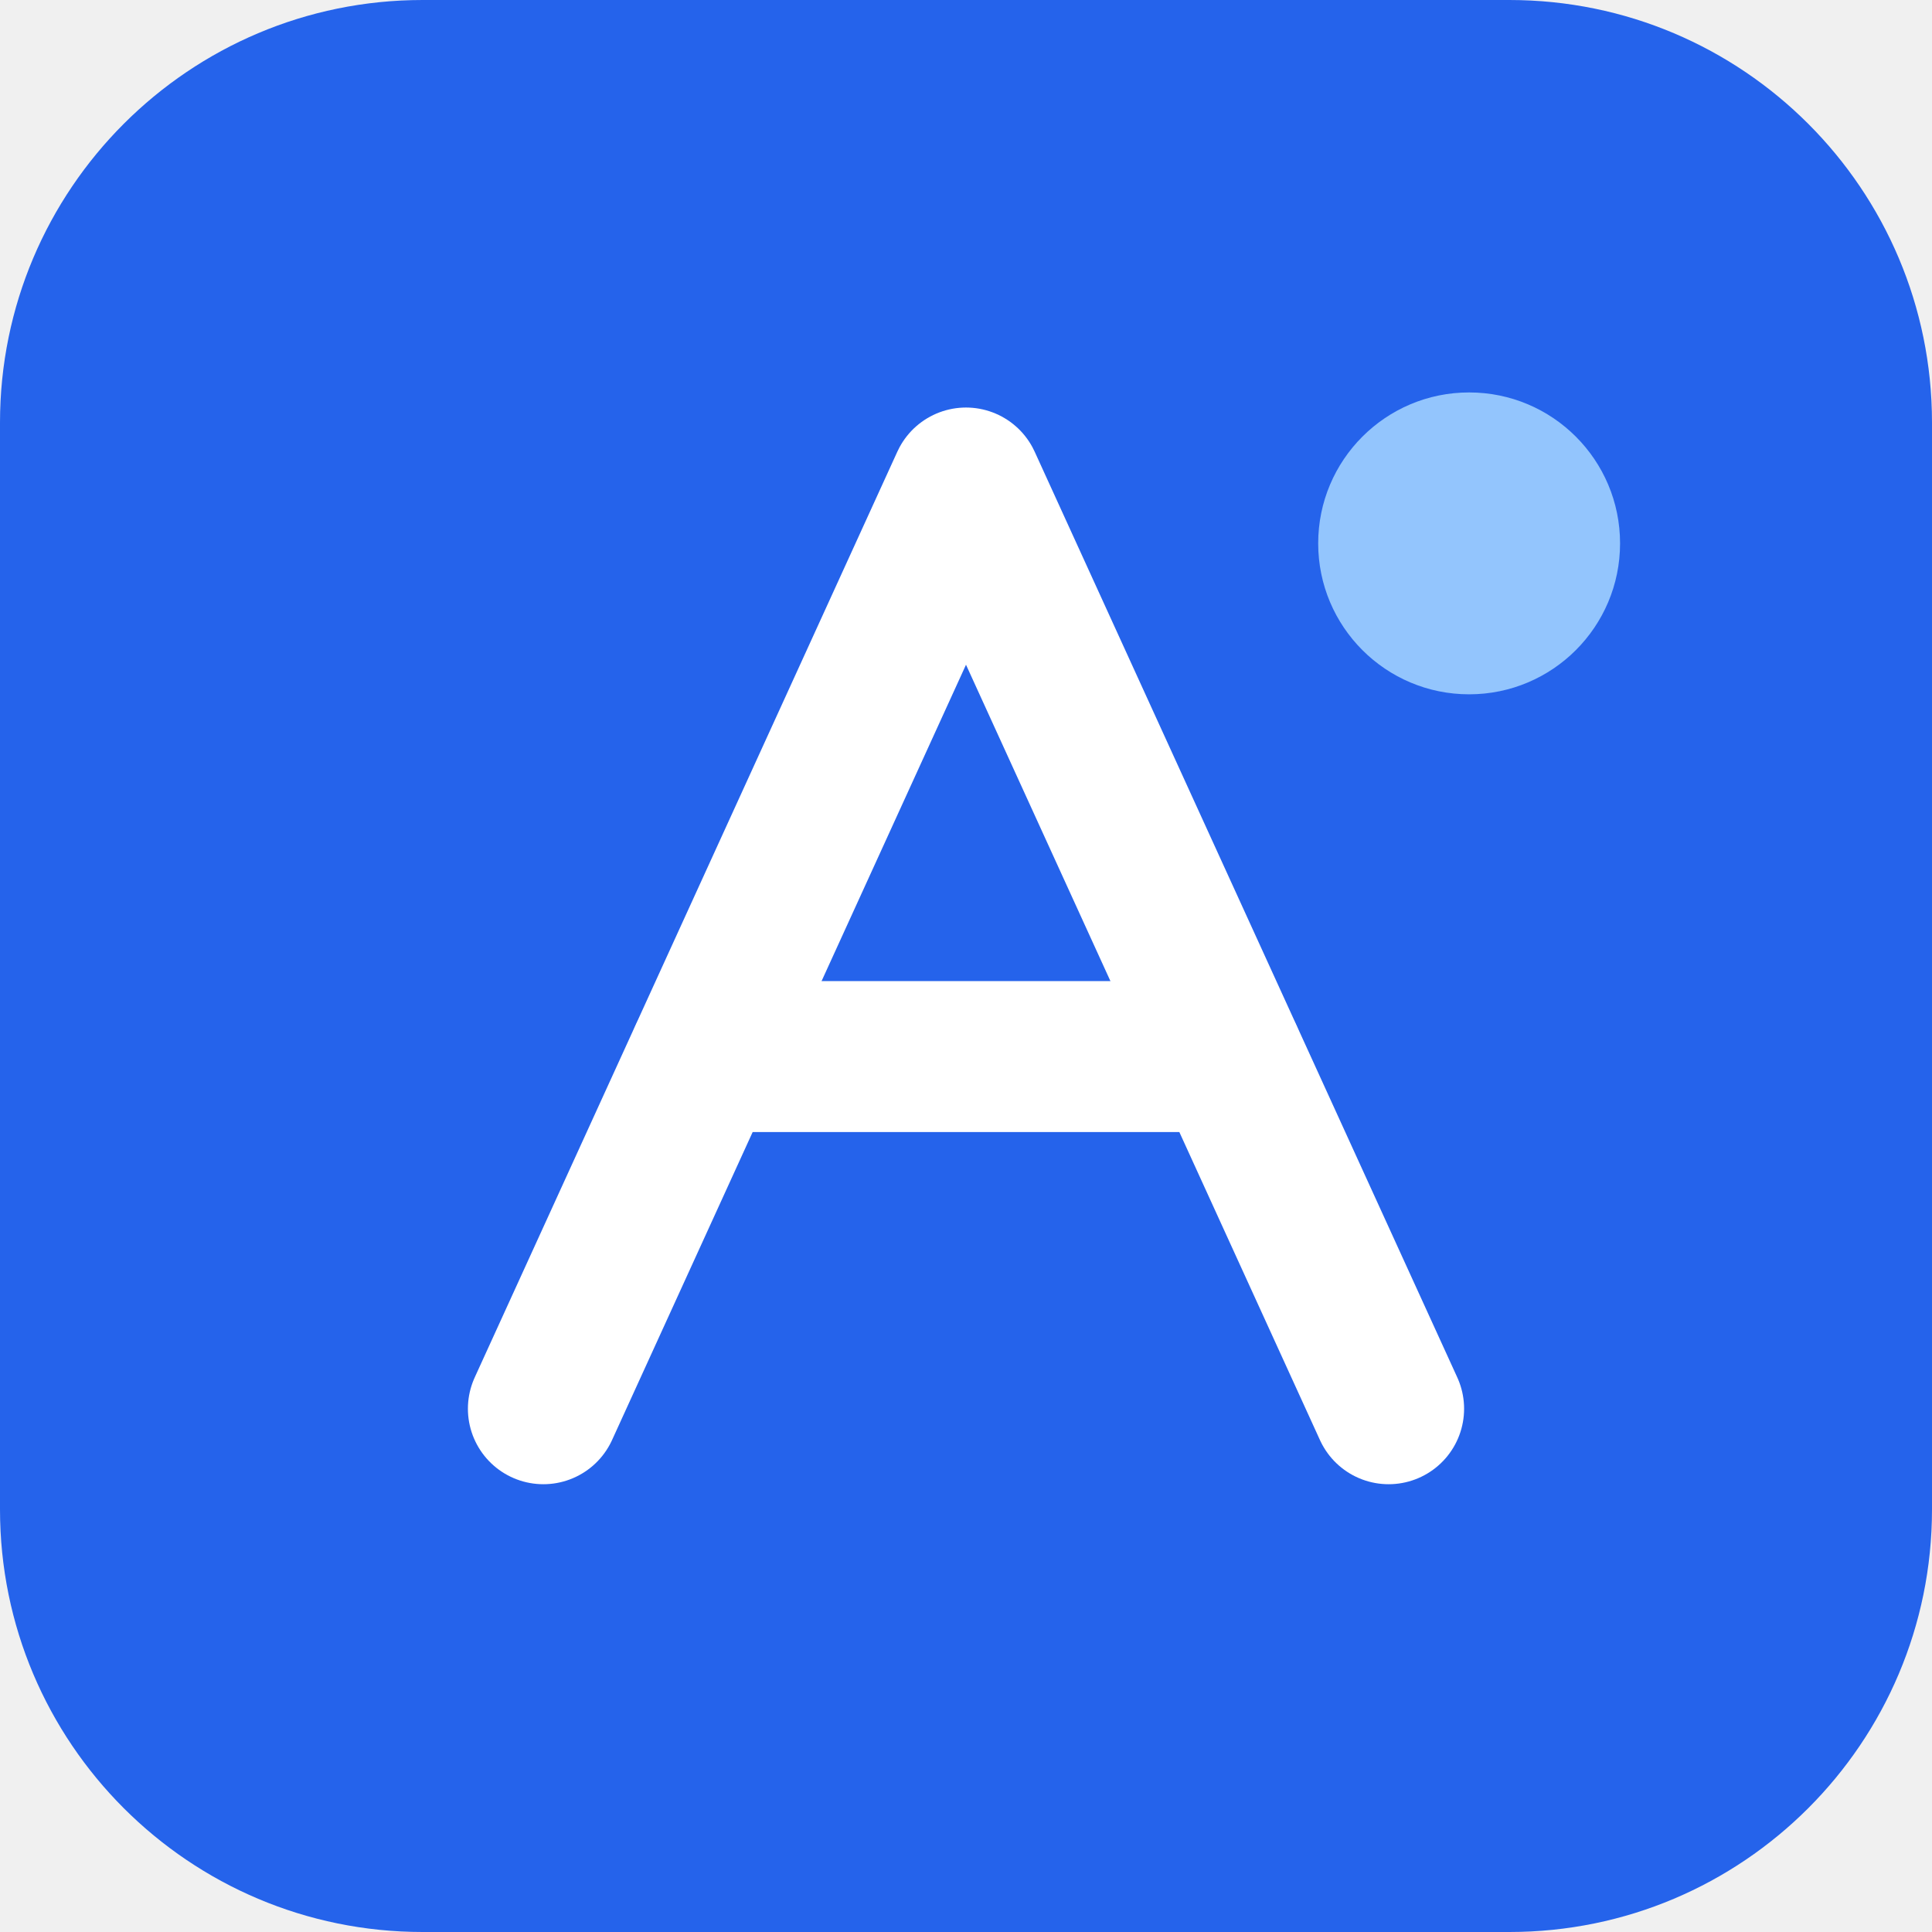
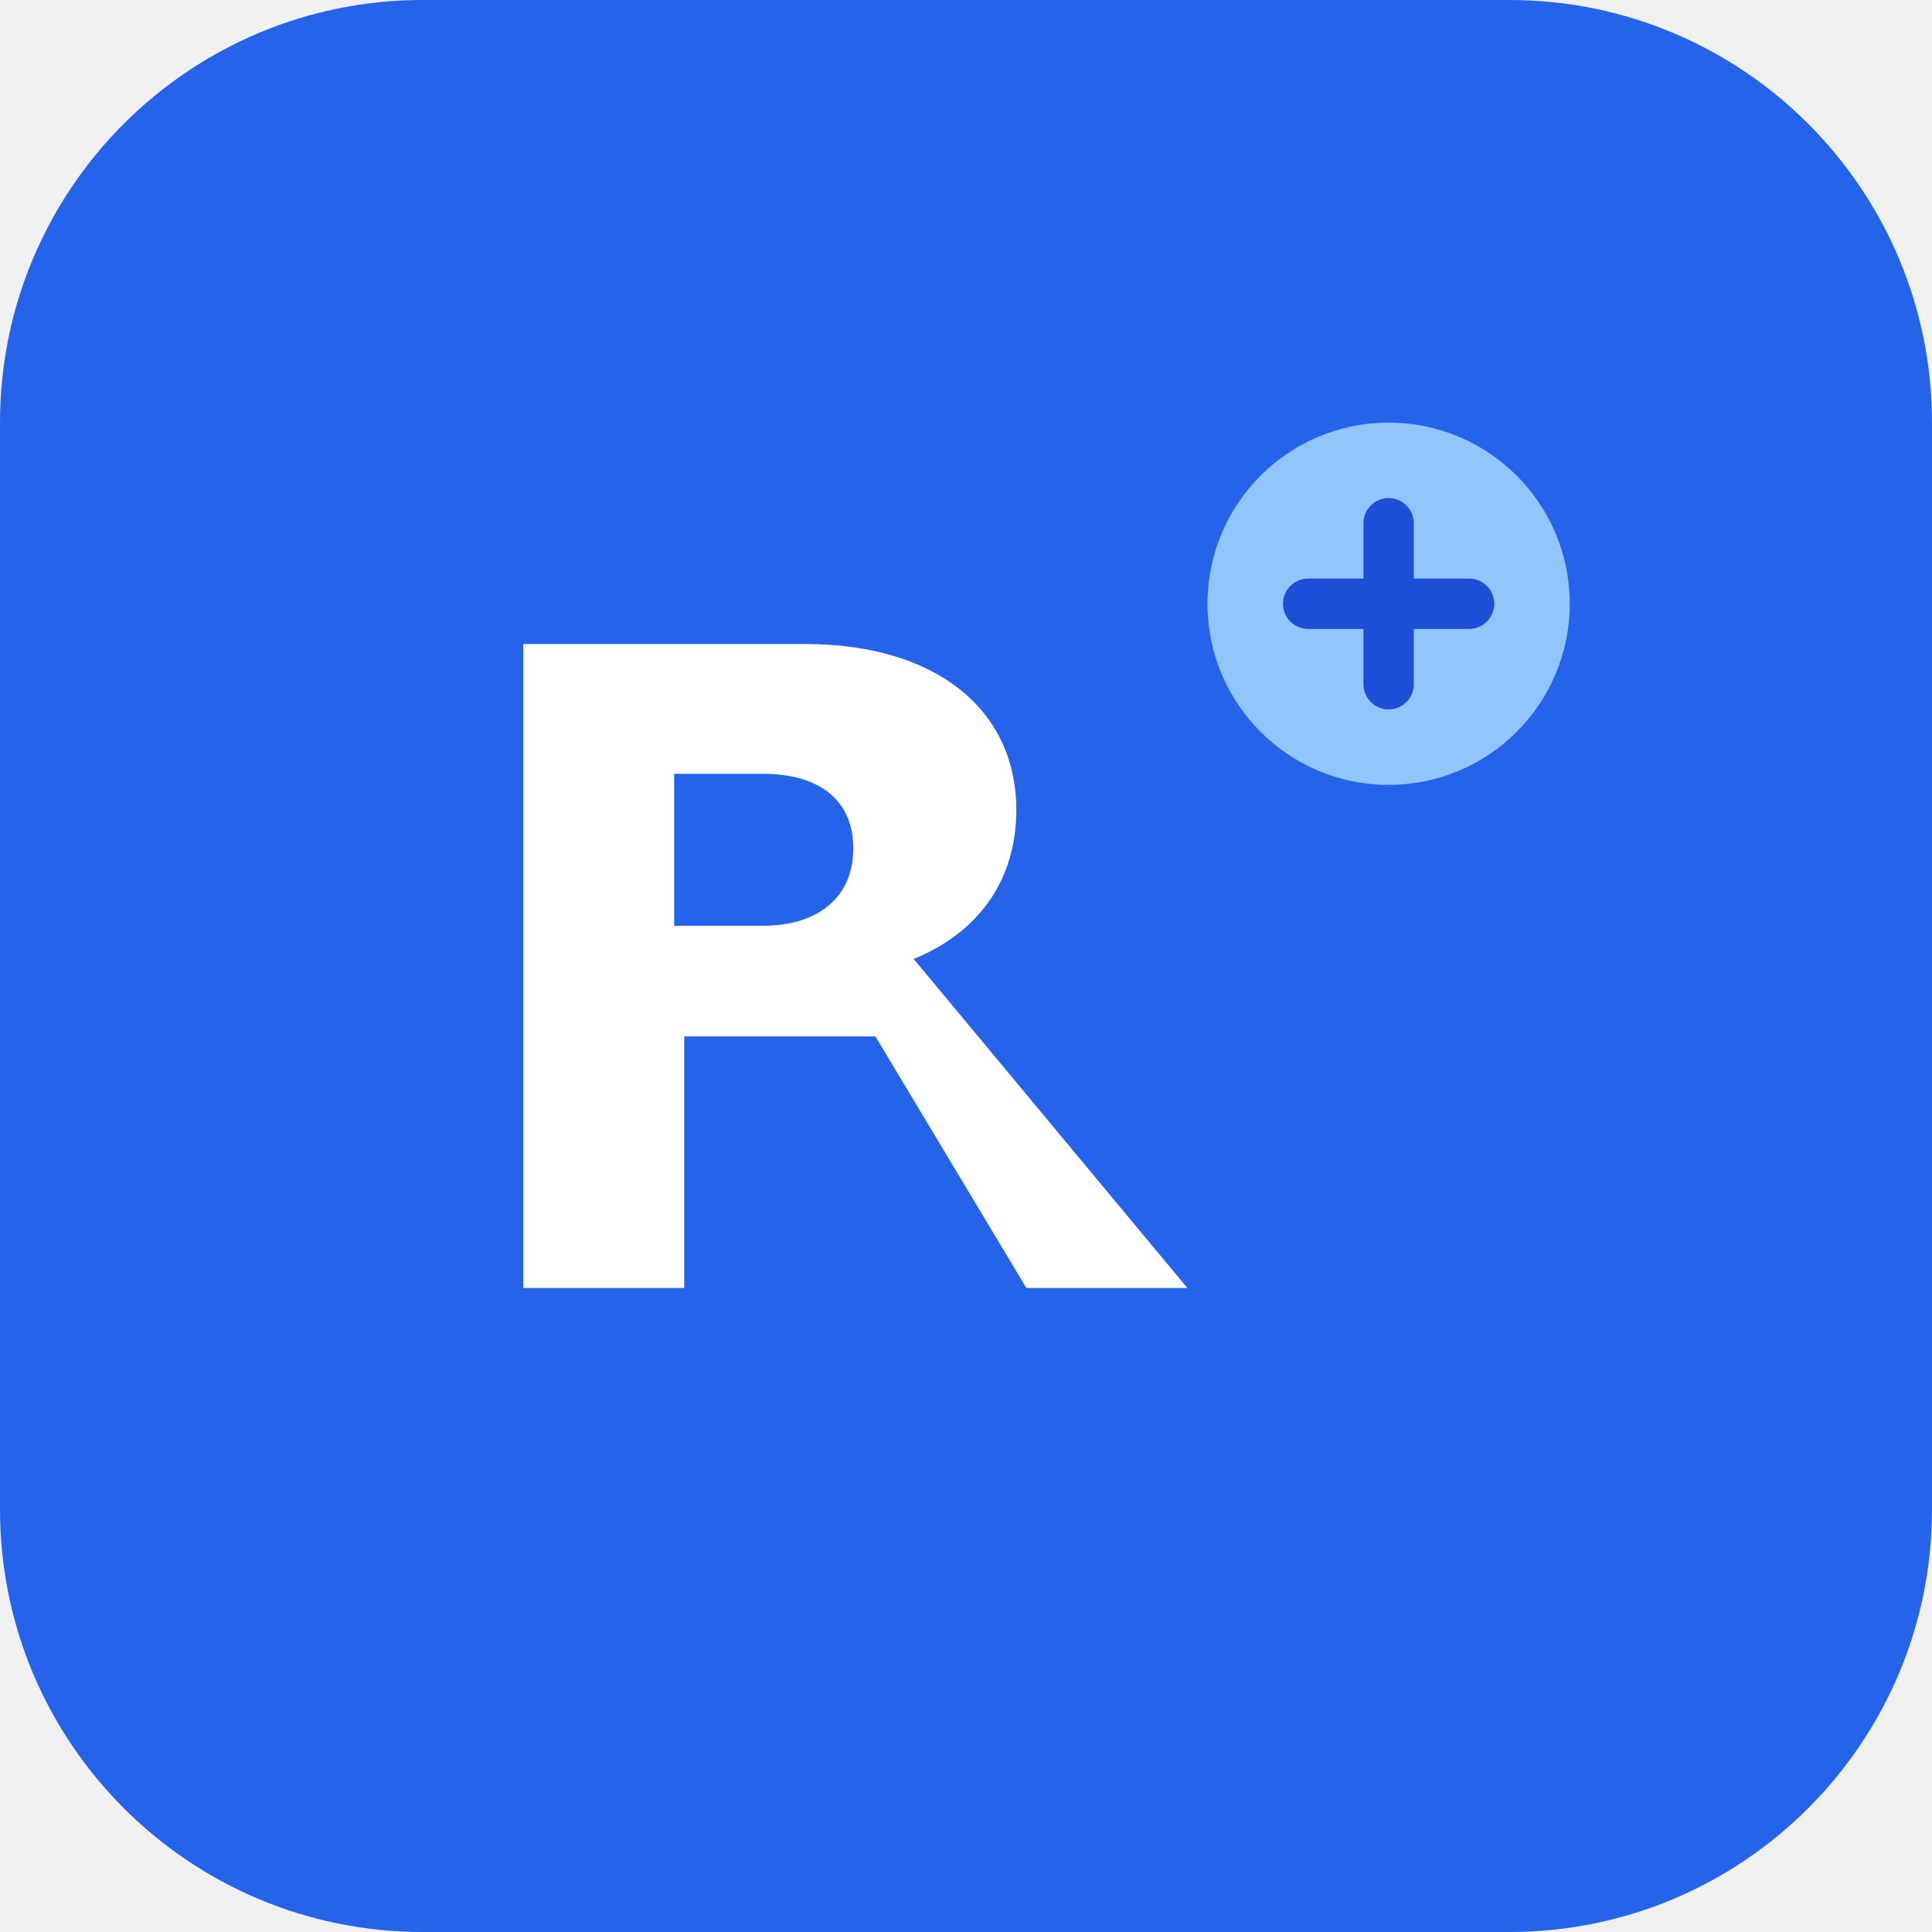
<svg xmlns="http://www.w3.org/2000/svg" viewBox="0 0 192 192" fill="none">
  <rect width="192" height="192" rx="42" fill="#2563eb" />
-   <path d="M54 140 L96 48 L138 140" stroke="#fff" stroke-width="15" stroke-linecap="round" stroke-linejoin="round" />
-   <path d="M70 105 H122" stroke="#fff" stroke-width="15" stroke-linecap="round" />
-   <circle cx="146" cy="54" r="15" fill="#93c5fd" />
+   <path d="M52 128V64h28c13 0 21 6.5 21 16.5 0 7-3.8 12.2-10.2 14.8L118 128h-16l-15-25H68v25H52zm15-36h8.8c5.6 0 9-2.9 9-7.7s-3.4-7.4-9-7.4H67v15.1z" fill="#fff" />
+   <circle cx="138" cy="60" r="18" fill="#93c5fd" />
+   <path d="M130 60h16M138 52v16" stroke="#1d4ed8" stroke-width="5" stroke-linecap="round" />
</svg>
